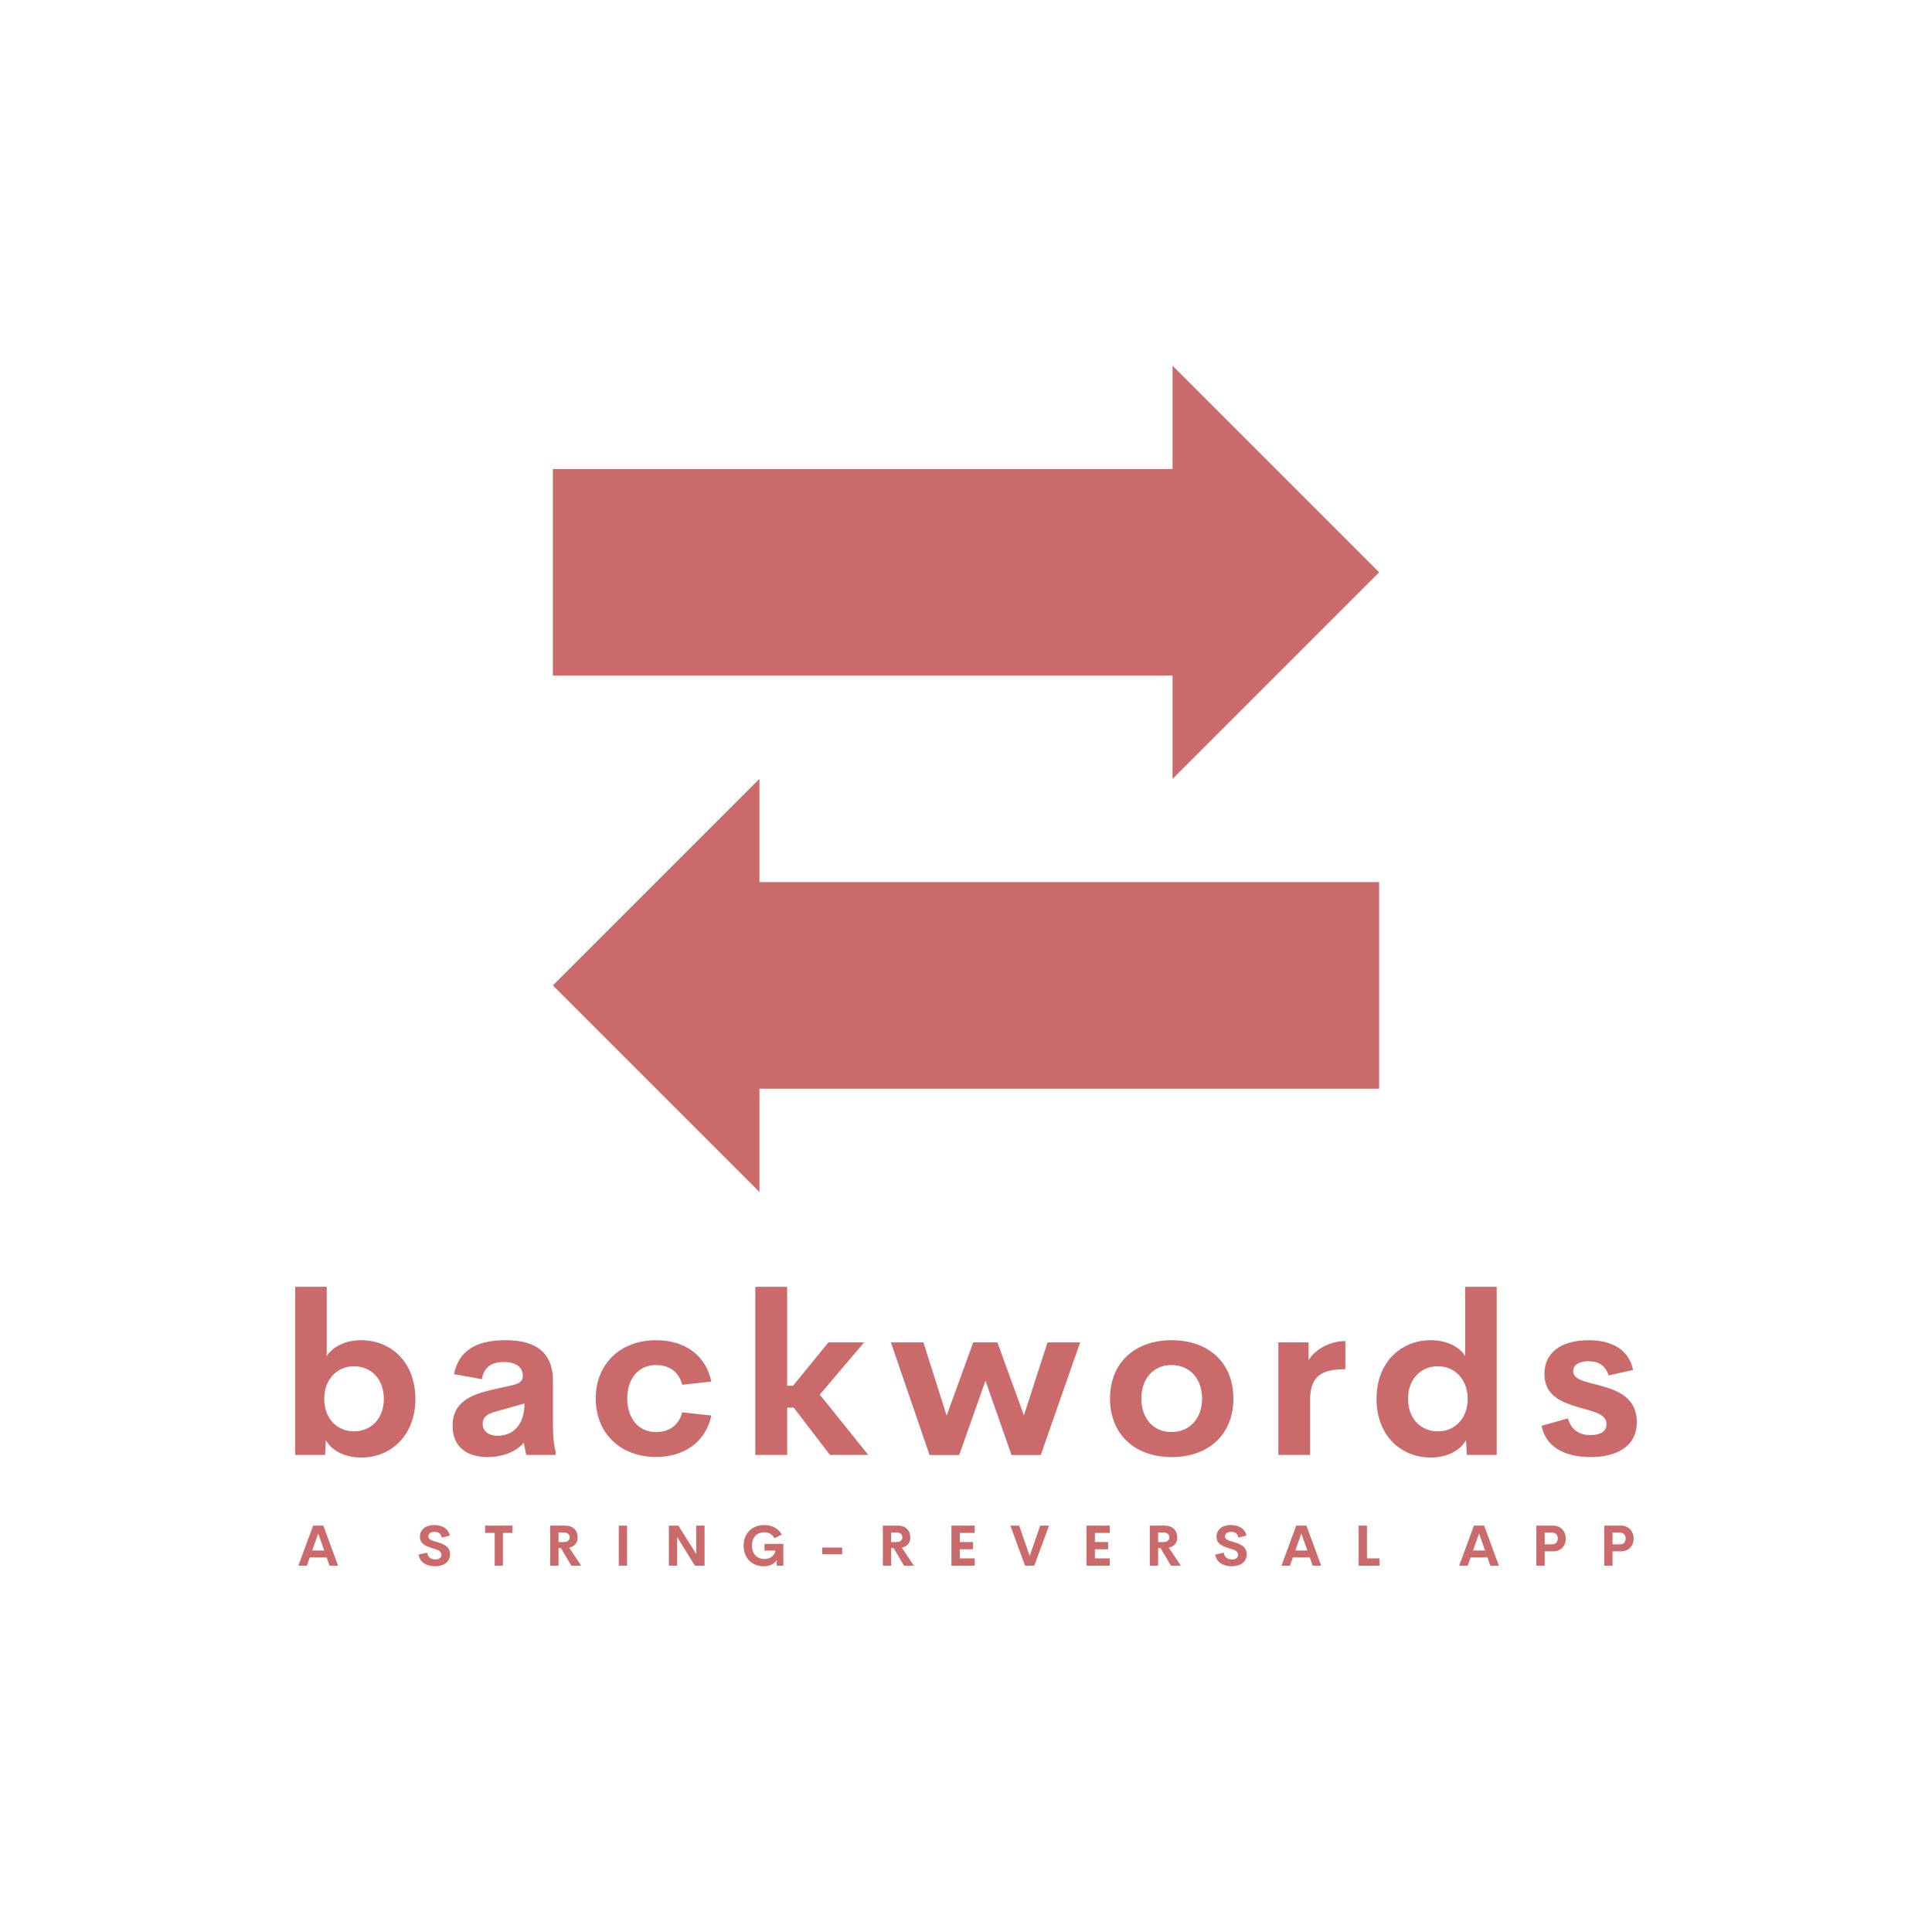
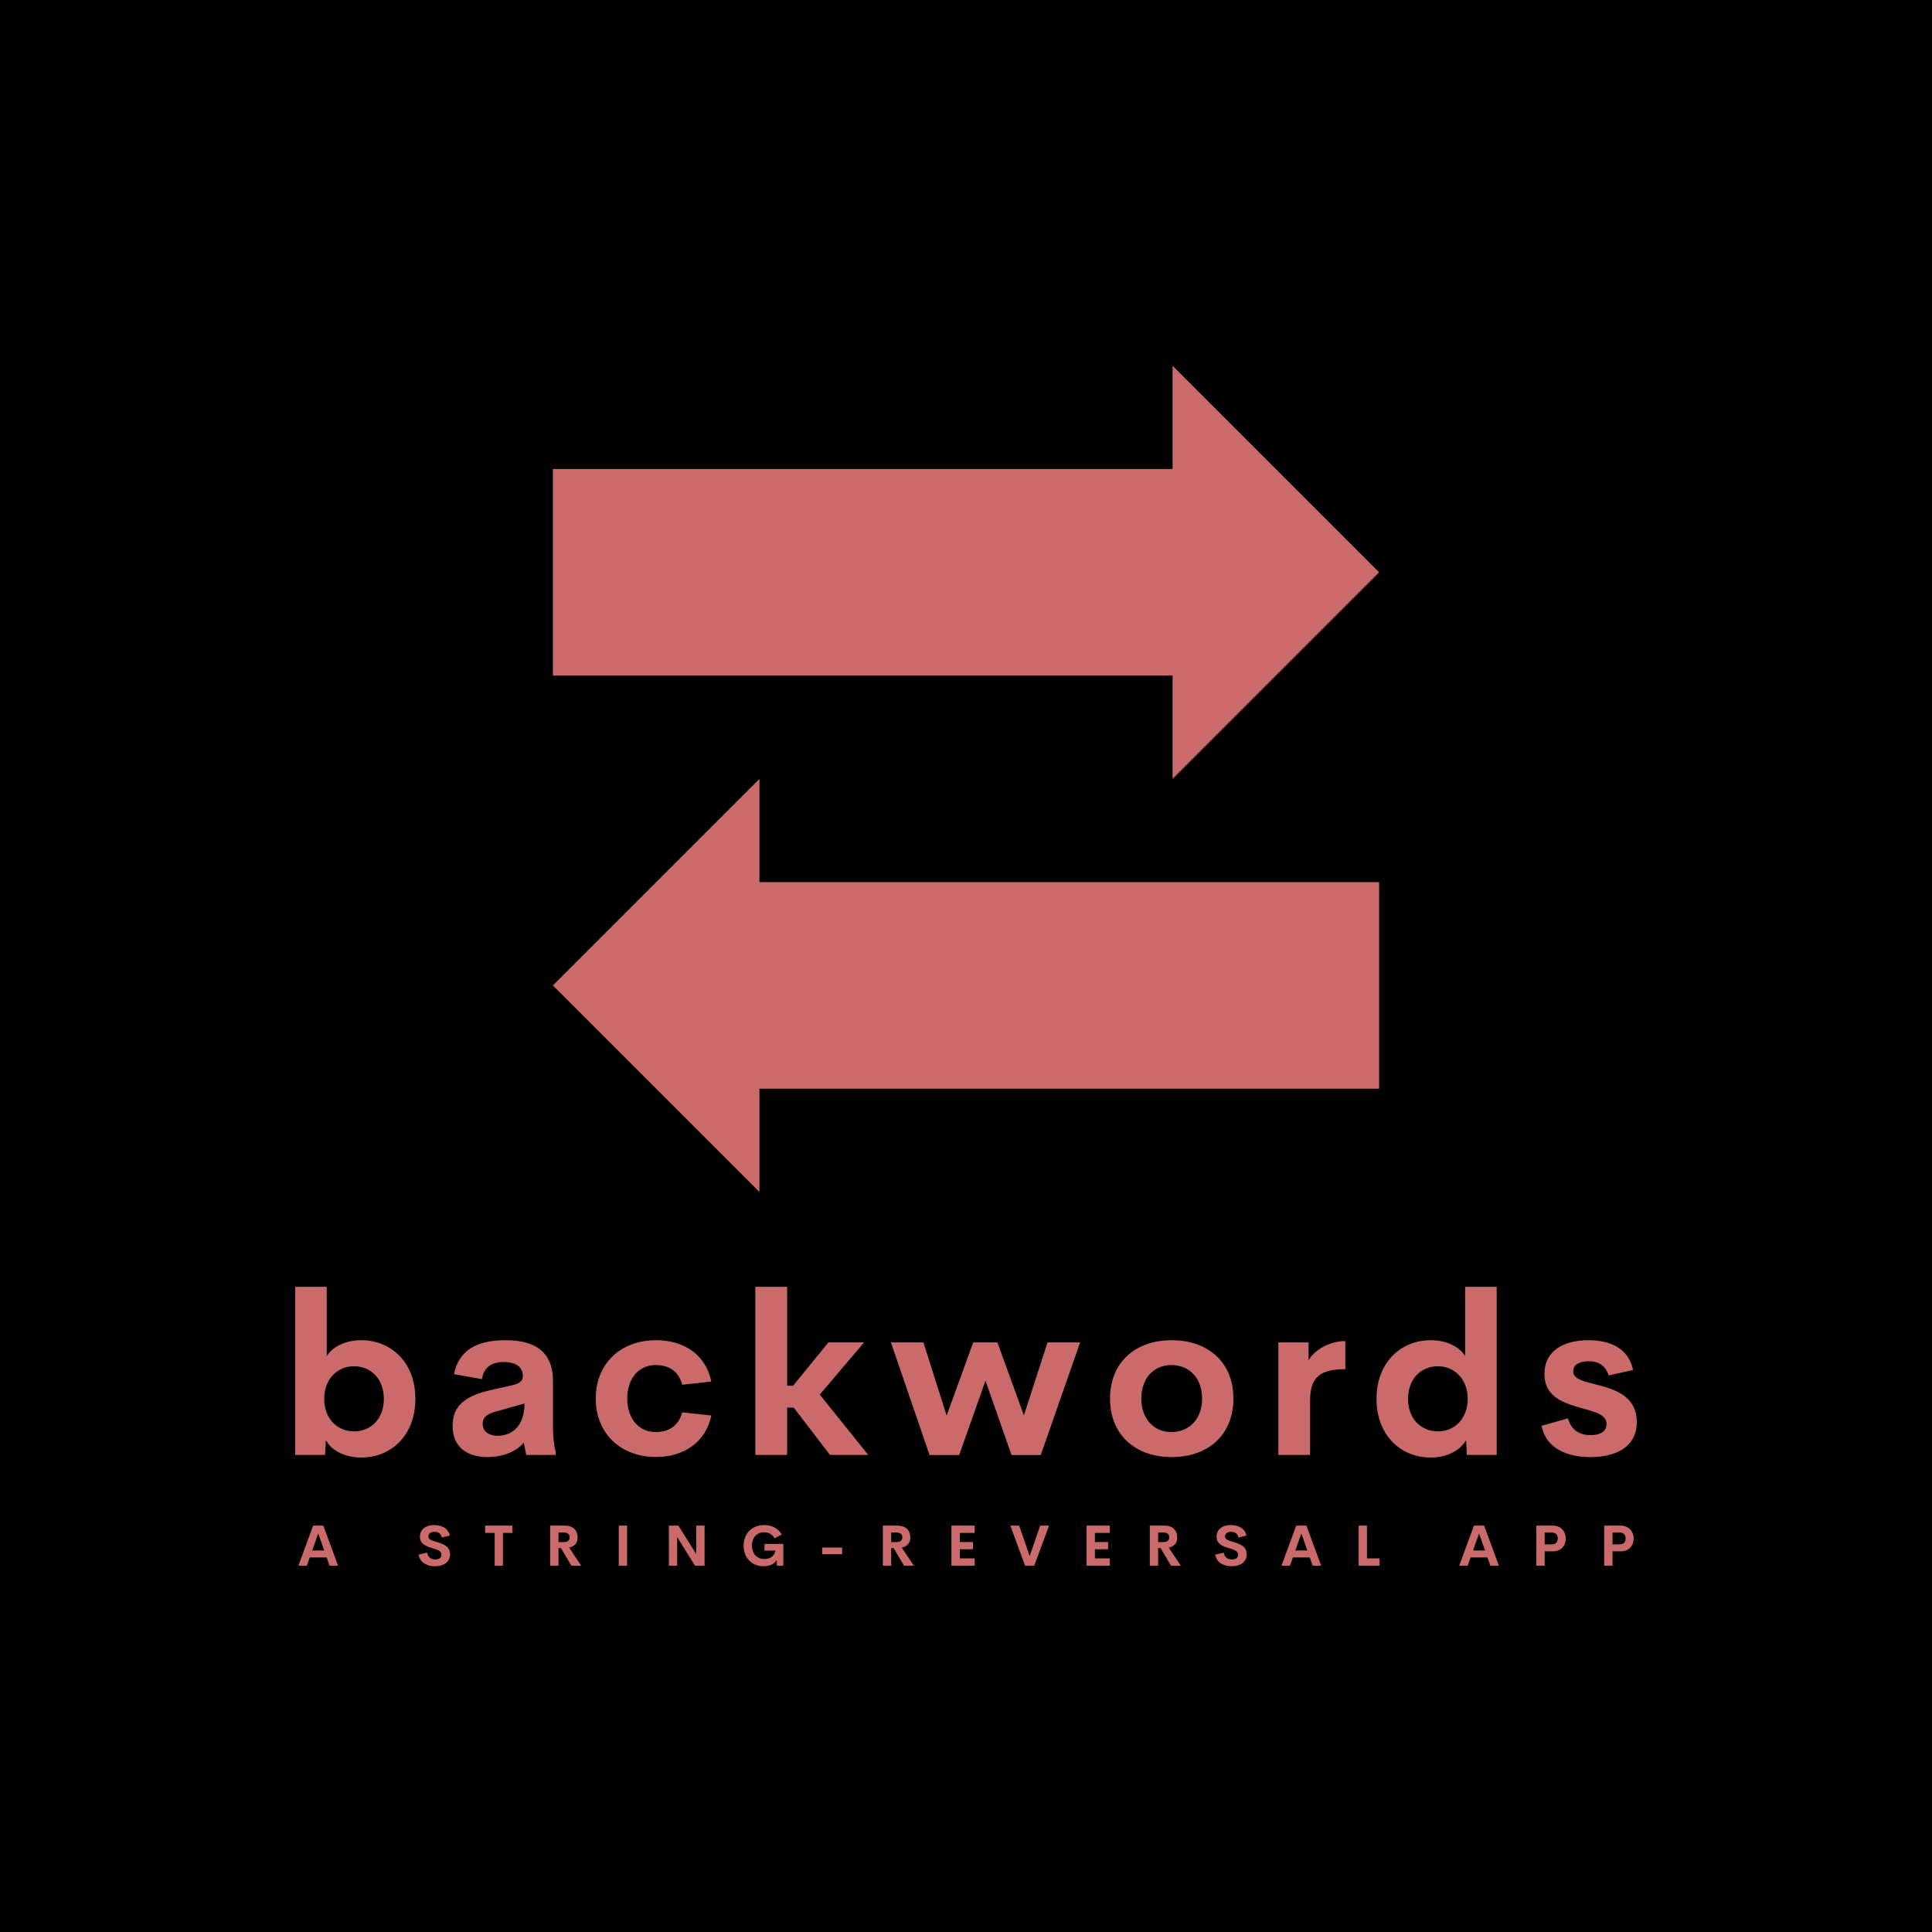
- <svg xmlns="http://www.w3.org/2000/svg" xmlns:ns1="https://boxy-svg.com" viewBox="-25 -96.679 400 400" class="css-1j8o68f" style="background-color:black;">
+ <svg xmlns="http://www.w3.org/2000/svg" xmlns:ns1="https://boxy-svg.com" viewBox="-25 -96.679 400 400" class="css-1j8o68f">
  <defs id="SvgjsDefs2758">
    <ns1:grid x="-25.972" y="3.417" width="100" height="100" />
  </defs>
+   <rect x="-25" y="-96.679" width="400" height="400" style="fill: #000000;" />
  <g transform="matrix(1, 0, 0, 1, -0.000008, -12.32321)">
    <g id="SvgjsG2759" featurekey="symbolFeature-0" transform="matrix(2.375901, 0, 0, 2.375901, 56.20495, -41.89501)" fill="#cb6a6a" style="">
      <g>
        <polygon points="68,50 86,32 68,14 68,23 14,23 14,41 68,41  " />
        <polygon points="32,50 14,68 32,86 32,77 86,77 86,59 32,59  " />
      </g>
    </g>
    <g id="SvgjsG2760" featurekey="nameFeature-0" transform="matrix(1.160177, 0, 0, 1.160177, 32.74235, 170.4606)" fill="#cb6a6a" style="">
      <path d="M14.707 19.531 c5.273 0 9.648 3.906 9.648 10.469 s-4.375 10.469 -9.648 10.469 c-2.773 0 -5.195 -1.113 -6.328 -3.086 l-0.137 2.617 l-5.332 0 l0 -30 l5.625 0 l0 12.363 c1.172 -1.816 3.516 -2.832 6.172 -2.832 z M13.398 35.801 c2.988 0 5.332 -2.207 5.332 -5.801 c0 -3.613 -2.344 -5.82 -5.332 -5.82 c-2.969 0 -5.312 2.305 -5.312 5.82 s2.324 5.801 5.312 5.801 z M48.906 34.551 c0 2.461 0.234 4.023 0.488 4.902 l0 0.547 l-5.254 0 l-0.449 -2.188 c-1.504 1.816 -4.102 2.578 -6.445 2.578 c-3.164 0 -6.25 -1.406 -6.25 -5.586 c0 -4.16 3.106 -5.566 7.305 -6.484 l3.301 -0.742 c1.426 -0.332 1.934 -0.82 1.934 -1.641 c0 -1.973 -1.797 -2.519 -3.379 -2.519 c-2.031 0 -3.574 0.801 -3.926 3.066 l-4.981 -0.898 c0.84 -4.16 3.887 -6.055 9.219 -6.055 c4.023 0 8.438 1.191 8.438 7.246 l0 7.773 z M39.004 36.582 c2.676 0 4.824 -1.777 4.824 -5.762 l-4.766 1.348 c-1.562 0.371 -2.695 0.918 -2.695 2.266 c0 1.445 1.191 2.148 2.637 2.148 z M67.305 40.371 c-6.309 0 -10.762 -4.199 -10.762 -10.43 c0 -6.25 4.453 -10.41 10.762 -10.41 c5.078 0 8.887 2.637 9.863 7.383 l-5.195 0.566 c-0.625 -2.402 -2.363 -3.516 -4.727 -3.516 c-3.027 0 -5.078 2.383 -5.078 5.977 c0 3.574 2.051 5.977 5.078 5.977 c2.363 0 4.102 -1.133 4.727 -3.516 l5.195 0.566 c-0.977 4.746 -4.883 7.402 -9.863 7.402 z M98.339 40 l-6.465 -8.438 l-1.172 0 l0 8.438 l-5.684 0 l0 -30 l5.684 0 l0 17.656 l1.055 0 l6.309 -7.734 l6.367 0 l-7.91 9.316 l8.652 10.762 l-6.836 0 z M137.168 19.922 l5.82 0 l-7.031 20.098 l-5.215 0 l-4.648 -13.262 l-4.688 13.262 l-5.293 0 l-6.894 -20.098 l5.801 0 l4.141 13.066 l4.746 -13.066 l4.316 0 l4.727 13.027 z M159.317 40.391 c-6.387 0 -10.996 -3.887 -10.996 -10.449 c0 -6.523 4.57 -10.41 10.996 -10.41 c6.465 0 11.016 3.887 11.016 10.41 c0 6.562 -4.57 10.449 -11.016 10.449 z M159.258 35.918 c3.262 0 5.488 -2.383 5.488 -5.977 s-2.227 -5.977 -5.488 -5.977 c-3.144 0 -5.352 2.383 -5.352 5.977 s2.207 5.977 5.352 5.977 z M183.75 23.105 c1.016 -1.777 3.652 -3.418 6.562 -3.418 l0 5.019 c-4.258 0 -6.289 1.25 -6.289 5.508 l0 9.785 l-5.664 0 l0 -20.078 l5.391 0 l0 3.184 z M211.699 10 l5.625 0 l0 30 l-5.332 0 l-0.137 -2.617 c-1.152 1.973 -3.574 3.086 -6.309 3.086 c-5.293 0 -9.668 -3.906 -9.668 -10.469 s4.394 -10.469 9.668 -10.469 c2.637 0 4.961 0.996 6.152 2.812 l0 -12.344 z M206.836 35.801 c2.988 0 5.312 -2.285 5.312 -5.801 s-2.344 -5.82 -5.312 -5.82 c-2.988 0 -5.332 2.207 -5.332 5.82 c0 3.594 2.344 5.801 5.332 5.801 z M234.063 40.391 c-4.512 0 -8.008 -1.777 -8.73 -5.586 l4.707 -1.328 c0.605 2.148 2.129 2.988 4.023 2.988 c1.387 0 2.891 -0.43 2.852 -2.012 c-0.02 -2.09 -3.184 -2.266 -6.367 -3.398 c-2.402 -0.84 -4.707 -2.129 -4.707 -5.508 c0 -4.121 3.418 -6.016 7.871 -6.016 c3.906 0 7.168 1.484 7.949 5.312 l-4.356 0.977 c-0.605 -1.875 -1.934 -2.539 -3.574 -2.539 c-1.484 0 -2.754 0.527 -2.754 1.777 c0 1.582 2.324 1.895 4.844 2.578 c3.106 0.84 6.504 2.188 6.504 6.484 c0 4.609 -3.926 6.269 -8.262 6.269 z" />
    </g>
    <g id="SvgjsG2761" featurekey="sloganFeature-0" transform="matrix(0.588434, 0, 0, 0.588434, 36.60006, 228.0382)" fill="#cb6a6a" style="">
      <path d="M11.27 20 l-1.025 -2.91 l-5.928 0 l-1.025 2.91 l-2.998 0 l5.195 -14.111 l3.584 0 l5.195 14.111 l-2.998 0 z M5.176 14.639 l4.209 0 l-2.1 -5.986 z M48.394 20.195 c-3.027 0 -5.391 -1.455 -5.82 -4.102 l3.027 -0.693 c0.195 1.582 1.357 2.402 2.91 2.402 c1.191 0 2.139 -0.527 2.129 -1.719 c-0.01 -1.328 -1.572 -1.748 -3.291 -2.275 c-2.07 -0.645 -4.287 -1.406 -4.287 -4.004 c0 -2.627 2.148 -4.111 4.981 -4.111 c2.481 0 4.981 1.006 5.547 3.711 l-2.832 0.703 c-0.264 -1.406 -1.211 -2.022 -2.539 -2.022 c-1.182 0 -2.188 0.488 -2.188 1.65 c0 1.084 1.387 1.445 2.988 1.924 c2.129 0.645 4.648 1.465 4.648 4.277 c0 2.998 -2.51 4.258 -5.273 4.258 z M75.618 5.889 l0 2.578 l-3.35 0 l0 11.533 l-2.9 0 l0 -11.533 l-3.369 0 l0 -2.578 l9.619 0 z M96.348 20 l-3.672 -6.211 l-0.85 0 l0 6.211 l-2.93 0 l0 -14.111 l5.117 0 c3.193 0 4.541 1.885 4.541 4.219 c0 1.895 -1.074 3.125 -2.988 3.535 l4.248 6.357 l-3.467 0 z M91.826 8.32 l0 3.369 l1.728 0 c1.562 0 2.197 -0.664 2.197 -1.68 c0 -1.006 -0.635 -1.69 -2.197 -1.69 l-1.728 0 z M113.025 20 l0 -14.111 l2.93 0 l0 14.111 l-2.93 0 z M140.298 5.889 l2.92 0 l0 14.111 l-3.389 0 l-6.25 -10.088 l0 10.088 l-2.92 0 l0 -14.111 l3.35 0 l6.289 10.029 l0 -10.029 z M164.036 20.195 c-4.072 0 -7.07 -2.812 -7.07 -7.217 c0 -4.463 3.066 -7.285 7.217 -7.285 c2.725 0 4.981 1.201 6.211 3.32 l-2.568 1.367 c-0.742 -1.445 -2.07 -2.139 -3.643 -2.139 c-2.441 0 -4.277 1.68 -4.277 4.668 c0 2.881 1.719 4.736 4.385 4.736 c1.807 0 3.467 -0.898 3.867 -2.959 l-3.857 0 l0 -2.353 l6.631 0 l0 7.666 l-2.305 0 l0 -1.953 c-0.908 1.338 -2.432 2.148 -4.59 2.148 z M184.629 15.977 l0 -2.353 l7.002 0 l0 2.353 l-7.002 0 z M213.396 20 l-3.672 -6.211 l-0.85 0 l0 6.211 l-2.93 0 l0 -14.111 l5.117 0 c3.193 0 4.541 1.885 4.541 4.219 c0 1.895 -1.074 3.125 -2.988 3.535 l4.248 6.357 l-3.467 0 z M208.875 8.32 l0 3.369 l1.728 0 c1.562 0 2.197 -0.664 2.197 -1.68 c0 -1.006 -0.635 -1.69 -2.197 -1.69 l-1.728 0 z M238.257 8.467 l-5.234 0 l0 3.203 l4.639 0 l0 2.549 l-4.639 0 l0 3.193 l5.234 0 l0 2.588 l-8.184 0 l0 -14.111 l8.184 0 l0 2.578 z M261.311 5.889 l3.115 0 l-5.215 14.111 l-3.223 0 l-5.186 -14.111 l3.106 0 l3.701 10.693 z M285.791 8.467 l-5.234 0 l0 3.203 l4.639 0 l0 2.549 l-4.639 0 l0 3.193 l5.234 0 l0 2.588 l-8.184 0 l0 -14.111 l8.184 0 l0 2.578 z M307.322 20 l-3.672 -6.211 l-0.85 0 l0 6.211 l-2.93 0 l0 -14.111 l5.117 0 c3.193 0 4.541 1.885 4.541 4.219 c0 1.895 -1.074 3.125 -2.988 3.535 l4.248 6.357 l-3.467 0 z M302.8 8.32 l0 3.369 l1.728 0 c1.562 0 2.197 -0.664 2.197 -1.68 c0 -1.006 -0.635 -1.69 -2.197 -1.69 l-1.728 0 z M328.687 20.195 c-3.027 0 -5.391 -1.455 -5.82 -4.102 l3.027 -0.693 c0.195 1.582 1.357 2.402 2.91 2.402 c1.191 0 2.139 -0.527 2.129 -1.719 c-0.01 -1.328 -1.572 -1.748 -3.291 -2.275 c-2.07 -0.645 -4.287 -1.406 -4.287 -4.004 c0 -2.627 2.148 -4.111 4.981 -4.111 c2.481 0 4.981 1.006 5.547 3.711 l-2.832 0.703 c-0.264 -1.406 -1.211 -2.022 -2.539 -2.022 c-1.182 0 -2.188 0.488 -2.188 1.65 c0 1.084 1.387 1.445 2.988 1.924 c2.129 0.645 4.648 1.465 4.648 4.277 c0 2.998 -2.51 4.258 -5.273 4.258 z M357.171 20 l-1.025 -2.91 l-5.928 0 l-1.025 2.91 l-2.998 0 l5.195 -14.111 l3.584 0 l5.195 14.111 l-2.998 0 z M351.077 14.639 l4.209 0 l-2.1 -5.986 z M376.279 17.412 l4.424 0 l0 2.588 l-7.354 0 l0 -14.111 l2.93 0 l0 11.523 z M419.703 20 l-1.025 -2.91 l-5.928 0 l-1.025 2.91 l-2.998 0 l5.195 -14.111 l3.584 0 l5.195 14.111 l-2.998 0 z M413.608 14.639 l4.209 0 l-2.1 -5.986 z M441.75 5.889 c2.764 0 4.482 2.051 4.482 4.561 c0 2.568 -1.719 4.492 -4.482 4.492 l-2.939 0 l0 5.059 l-2.93 0 l0 -14.111 l5.869 0 z M441.262 12.49 c1.465 0 2.148 -0.811 2.148 -2.08 c0 -1.221 -0.684 -2.07 -2.148 -2.07 l-2.451 0 l0 4.15 l2.451 0 z M465.625 5.889 c2.764 0 4.482 2.051 4.482 4.561 c0 2.568 -1.719 4.492 -4.482 4.492 l-2.939 0 l0 5.059 l-2.93 0 l0 -14.111 l5.869 0 z M465.137 12.49 c1.465 0 2.148 -0.811 2.148 -2.08 c0 -1.221 -0.684 -2.07 -2.148 -2.07 l-2.451 0 l0 4.15 l2.451 0 z" />
    </g>
  </g>
</svg>
